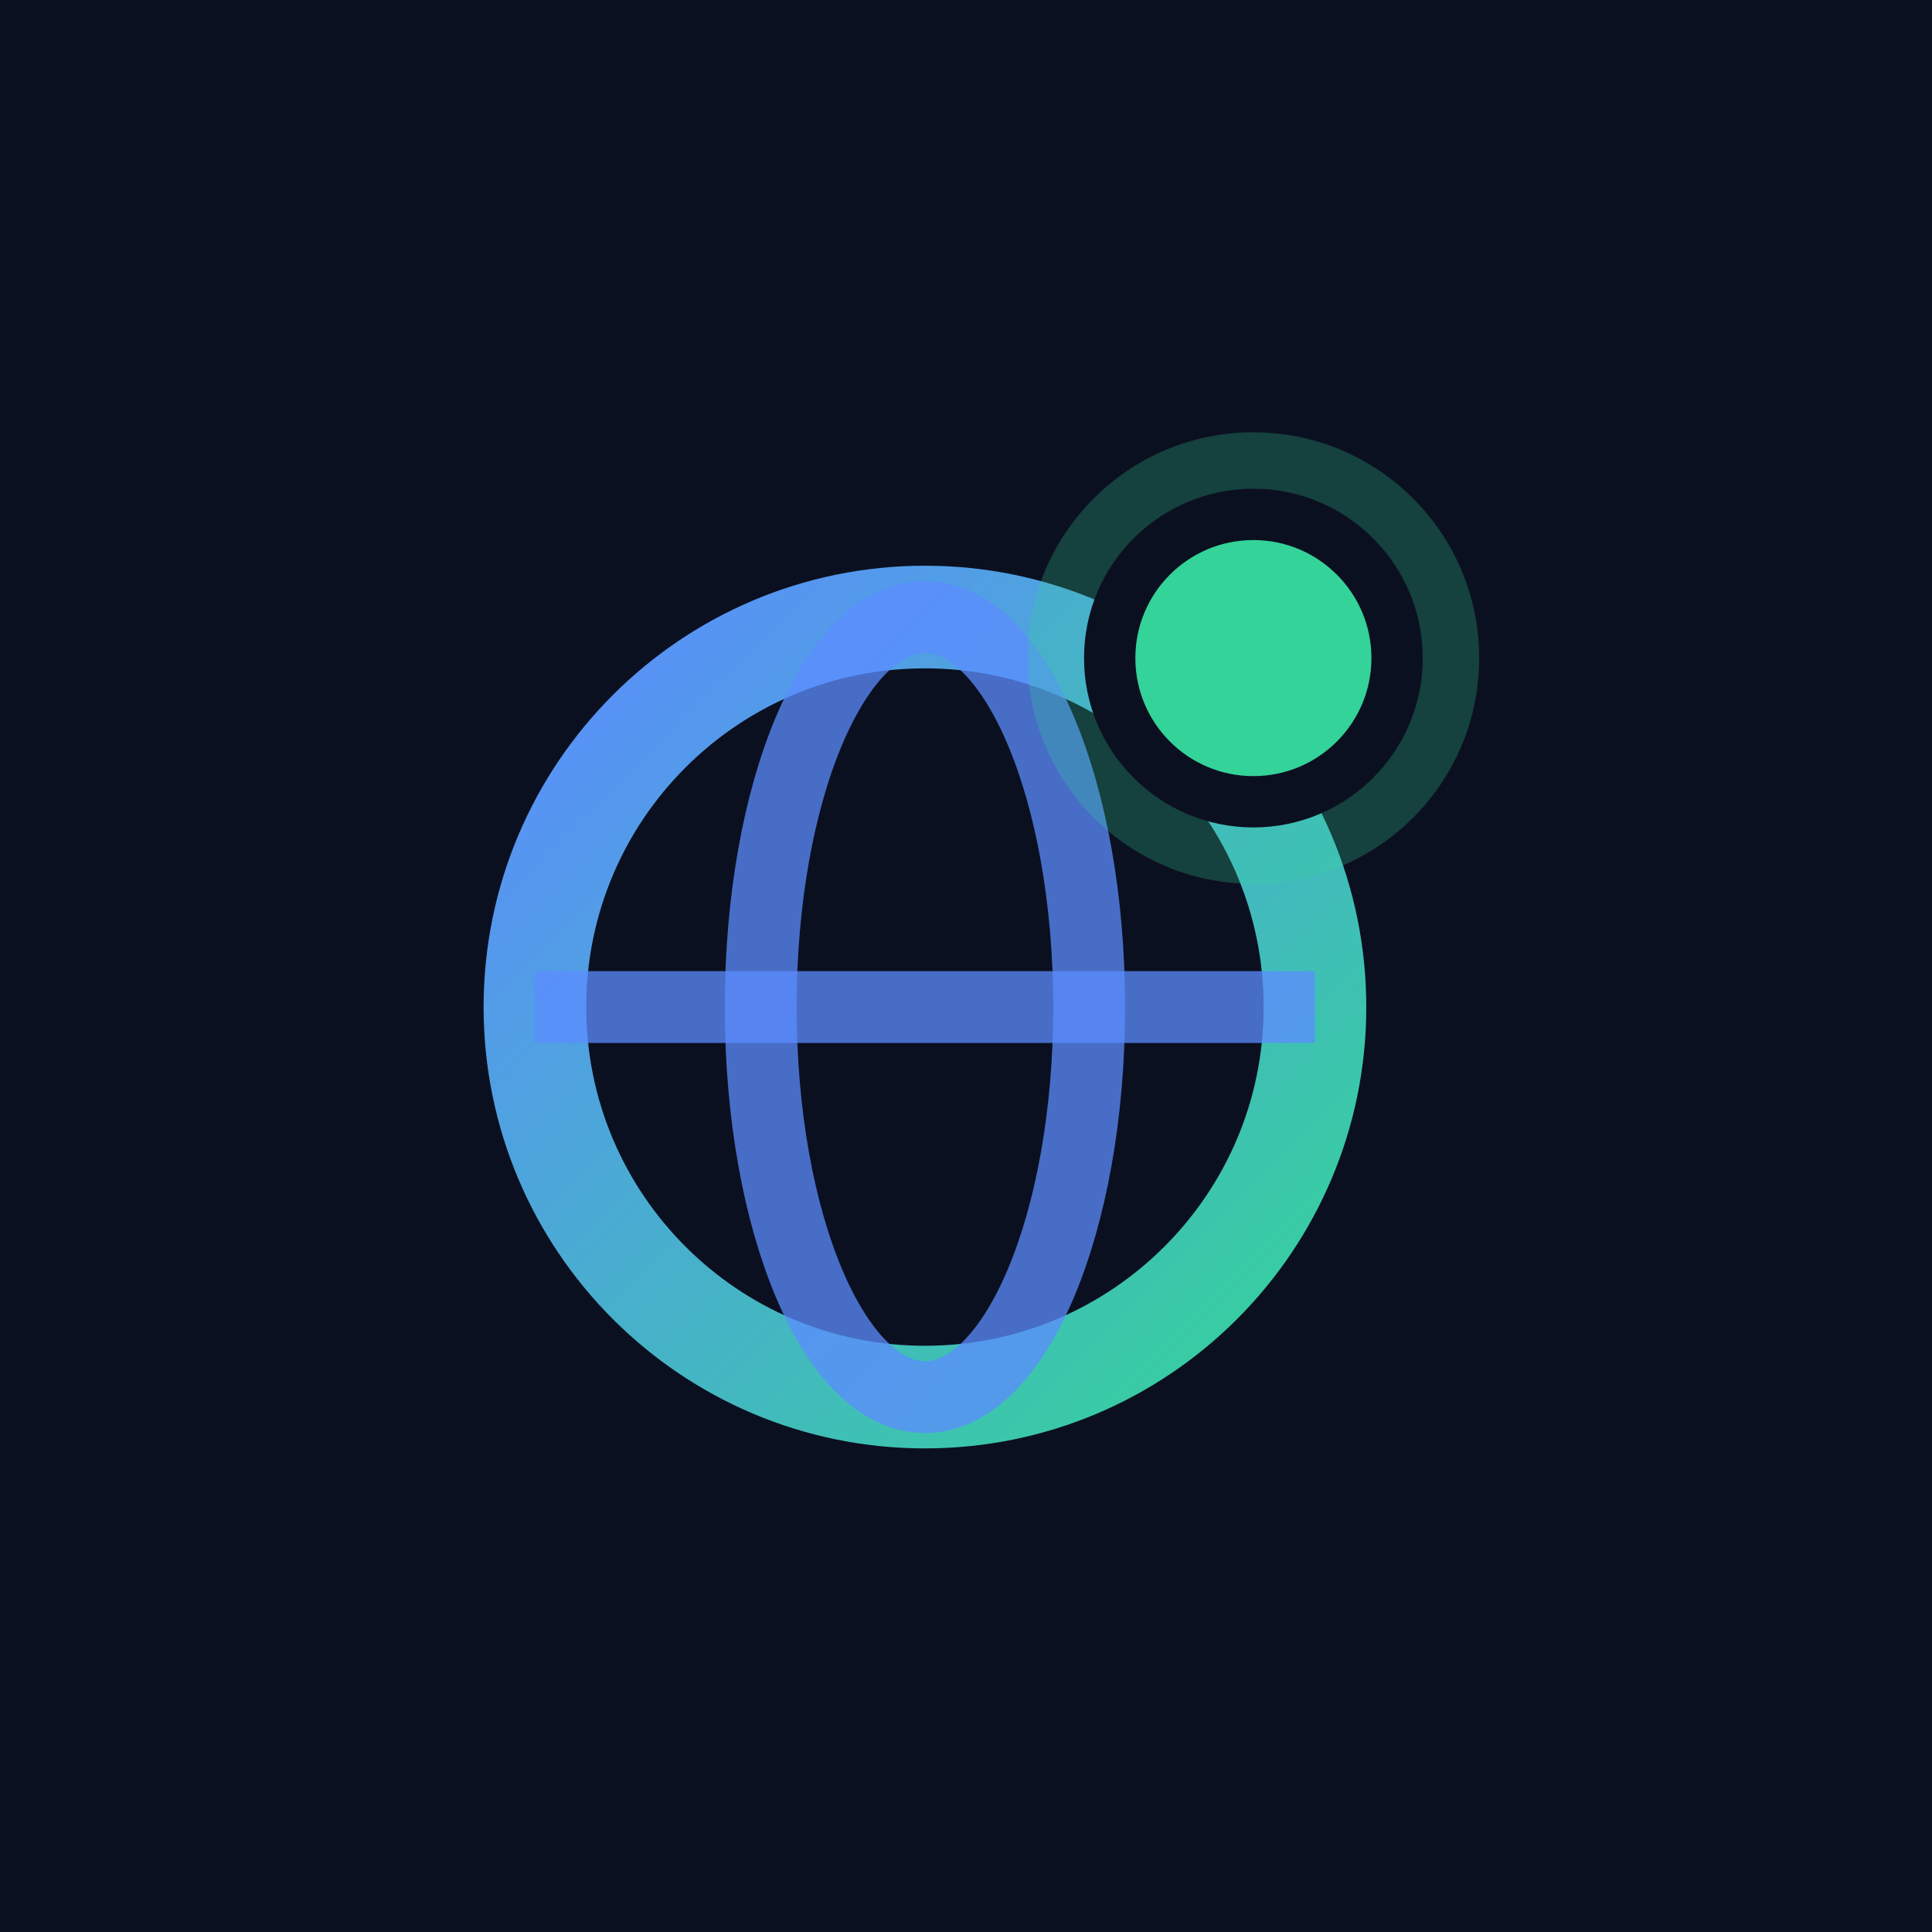
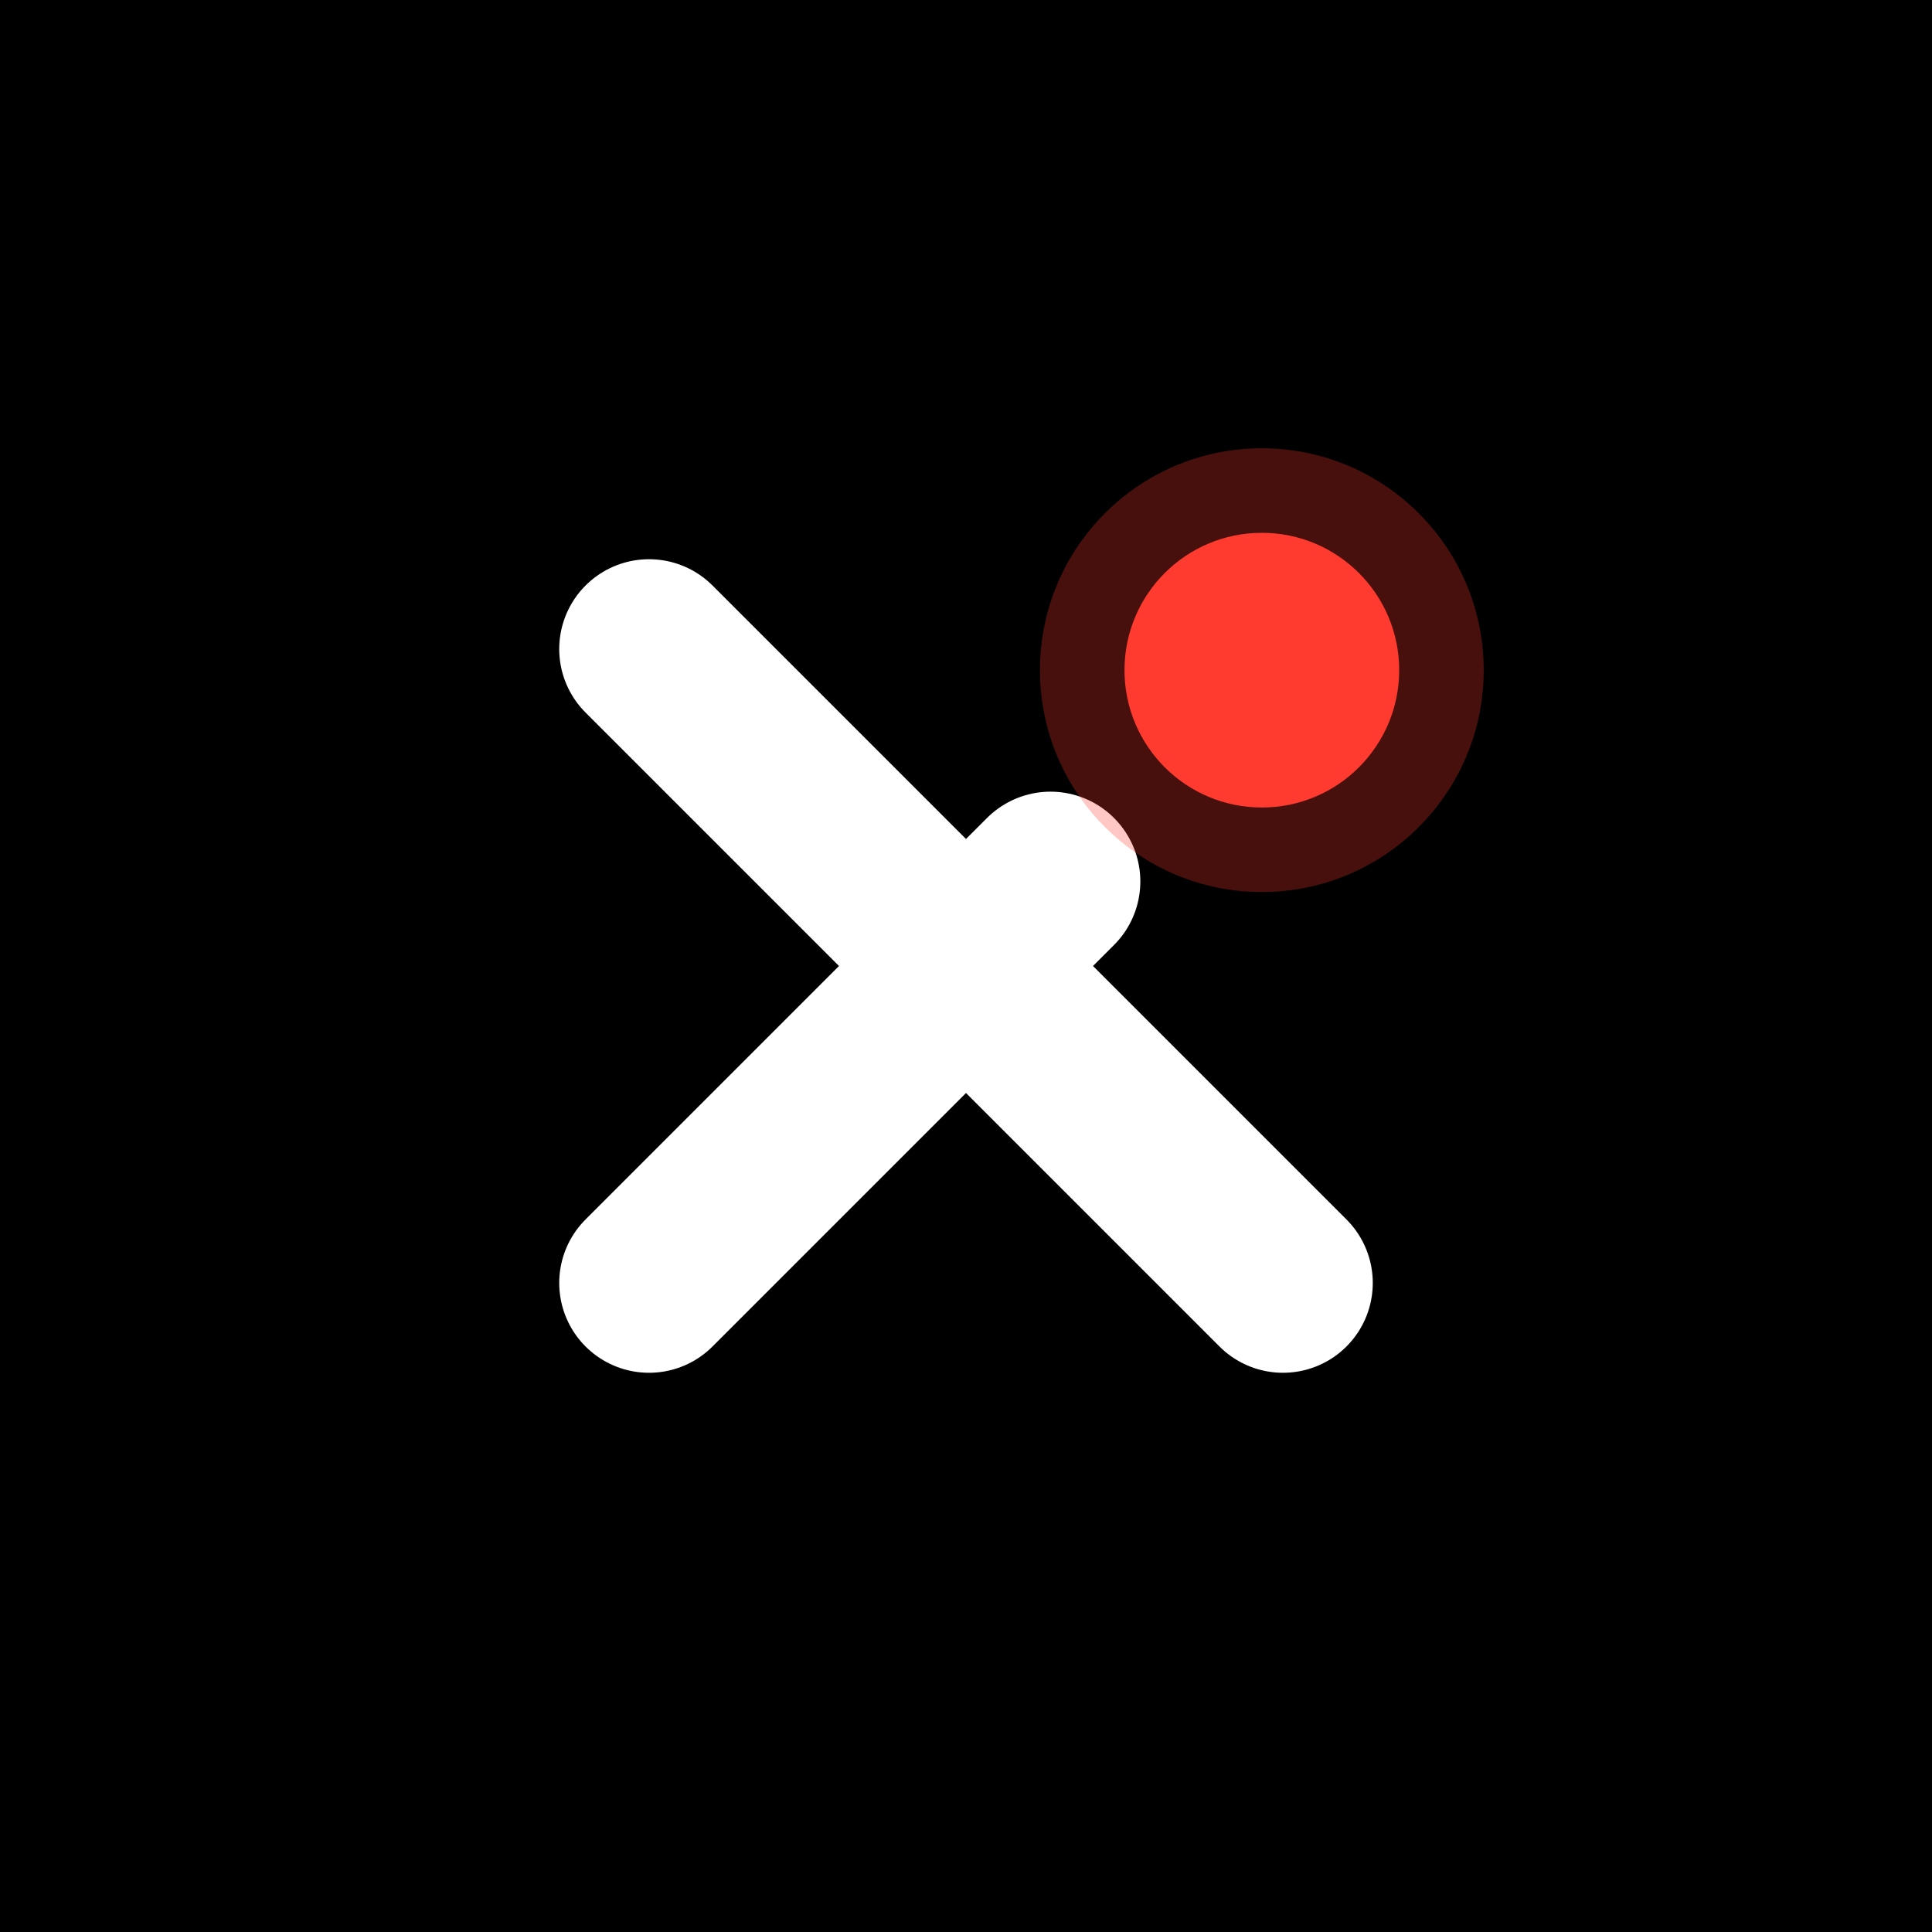
<svg xmlns="http://www.w3.org/2000/svg" viewBox="0 0 64 64">
-   <defs>
-     <linearGradient id="g" x1="0" y1="0" x2="1" y2="1">
-       <stop offset="0" stop-color="#5b8cff" />
-       <stop offset="1" stop-color="#34d399" />
-     </linearGradient>
-   </defs>
-   <rect width="64" height="64" fill="#0b1020" />
-   <g transform="translate(32 32) scale(.68) translate(-32 -32)">
-     <circle cx="30" cy="34" r="19" fill="none" stroke="url(#g)" stroke-width="5" />
-     <ellipse cx="30" cy="34" rx="8" ry="19" fill="none" stroke="#5b8cff" stroke-width="3.5" opacity=".75" />
-     <path d="M11 34h38" stroke="#5b8cff" stroke-width="3.5" opacity=".75" />
-     <circle cx="46" cy="17" r="11" fill="#34d399" opacity=".25" />
-     <circle cx="46" cy="17" r="7" fill="#34d399" stroke="#0b1020" stroke-width="2.5" />
+   <rect width="64" height="64" fill="#000" />
+   <g transform="translate(32 32) scale(.7) translate(-32 -32)">
+     <path d="M17 17 L47 47 M17 47 L36 28" stroke="#fff" stroke-width="8.5" stroke-linecap="round" fill="none" />
+     <circle cx="46" cy="18" r="10.5" fill="#ff3b30" opacity=".28" />
+     <circle cx="46" cy="18" r="6.5" fill="#ff3b30" />
  </g>
</svg>
